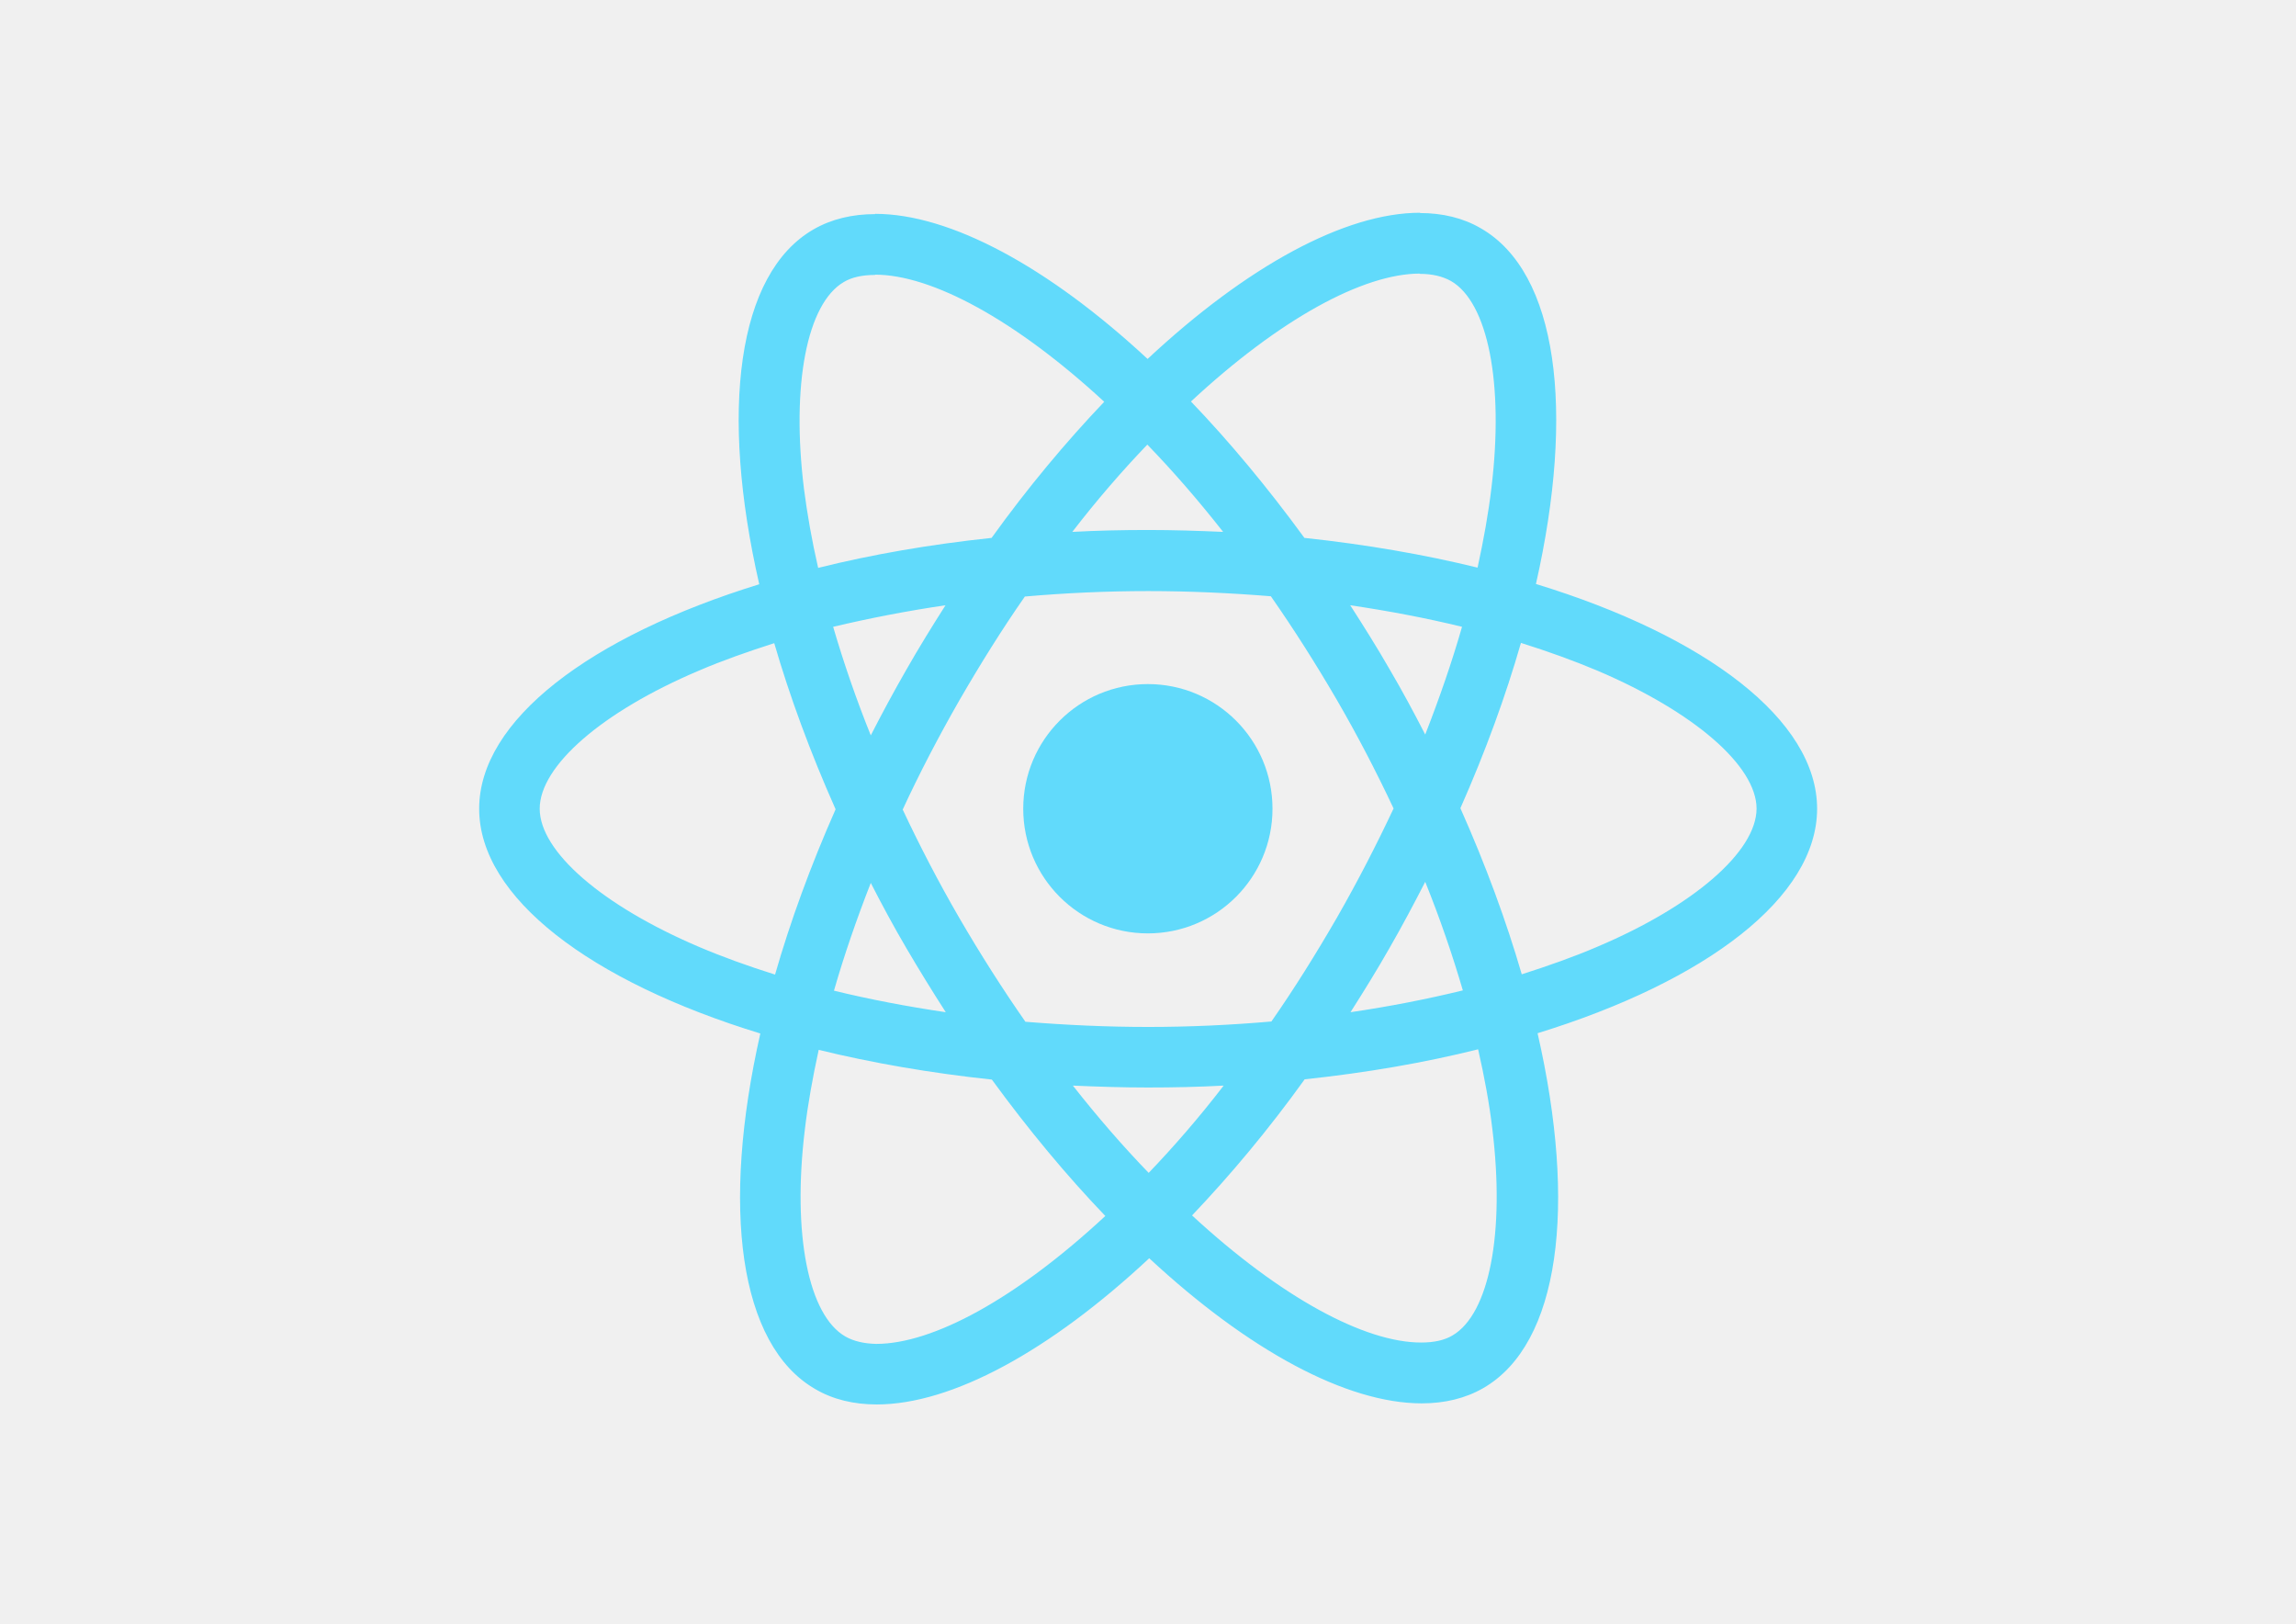
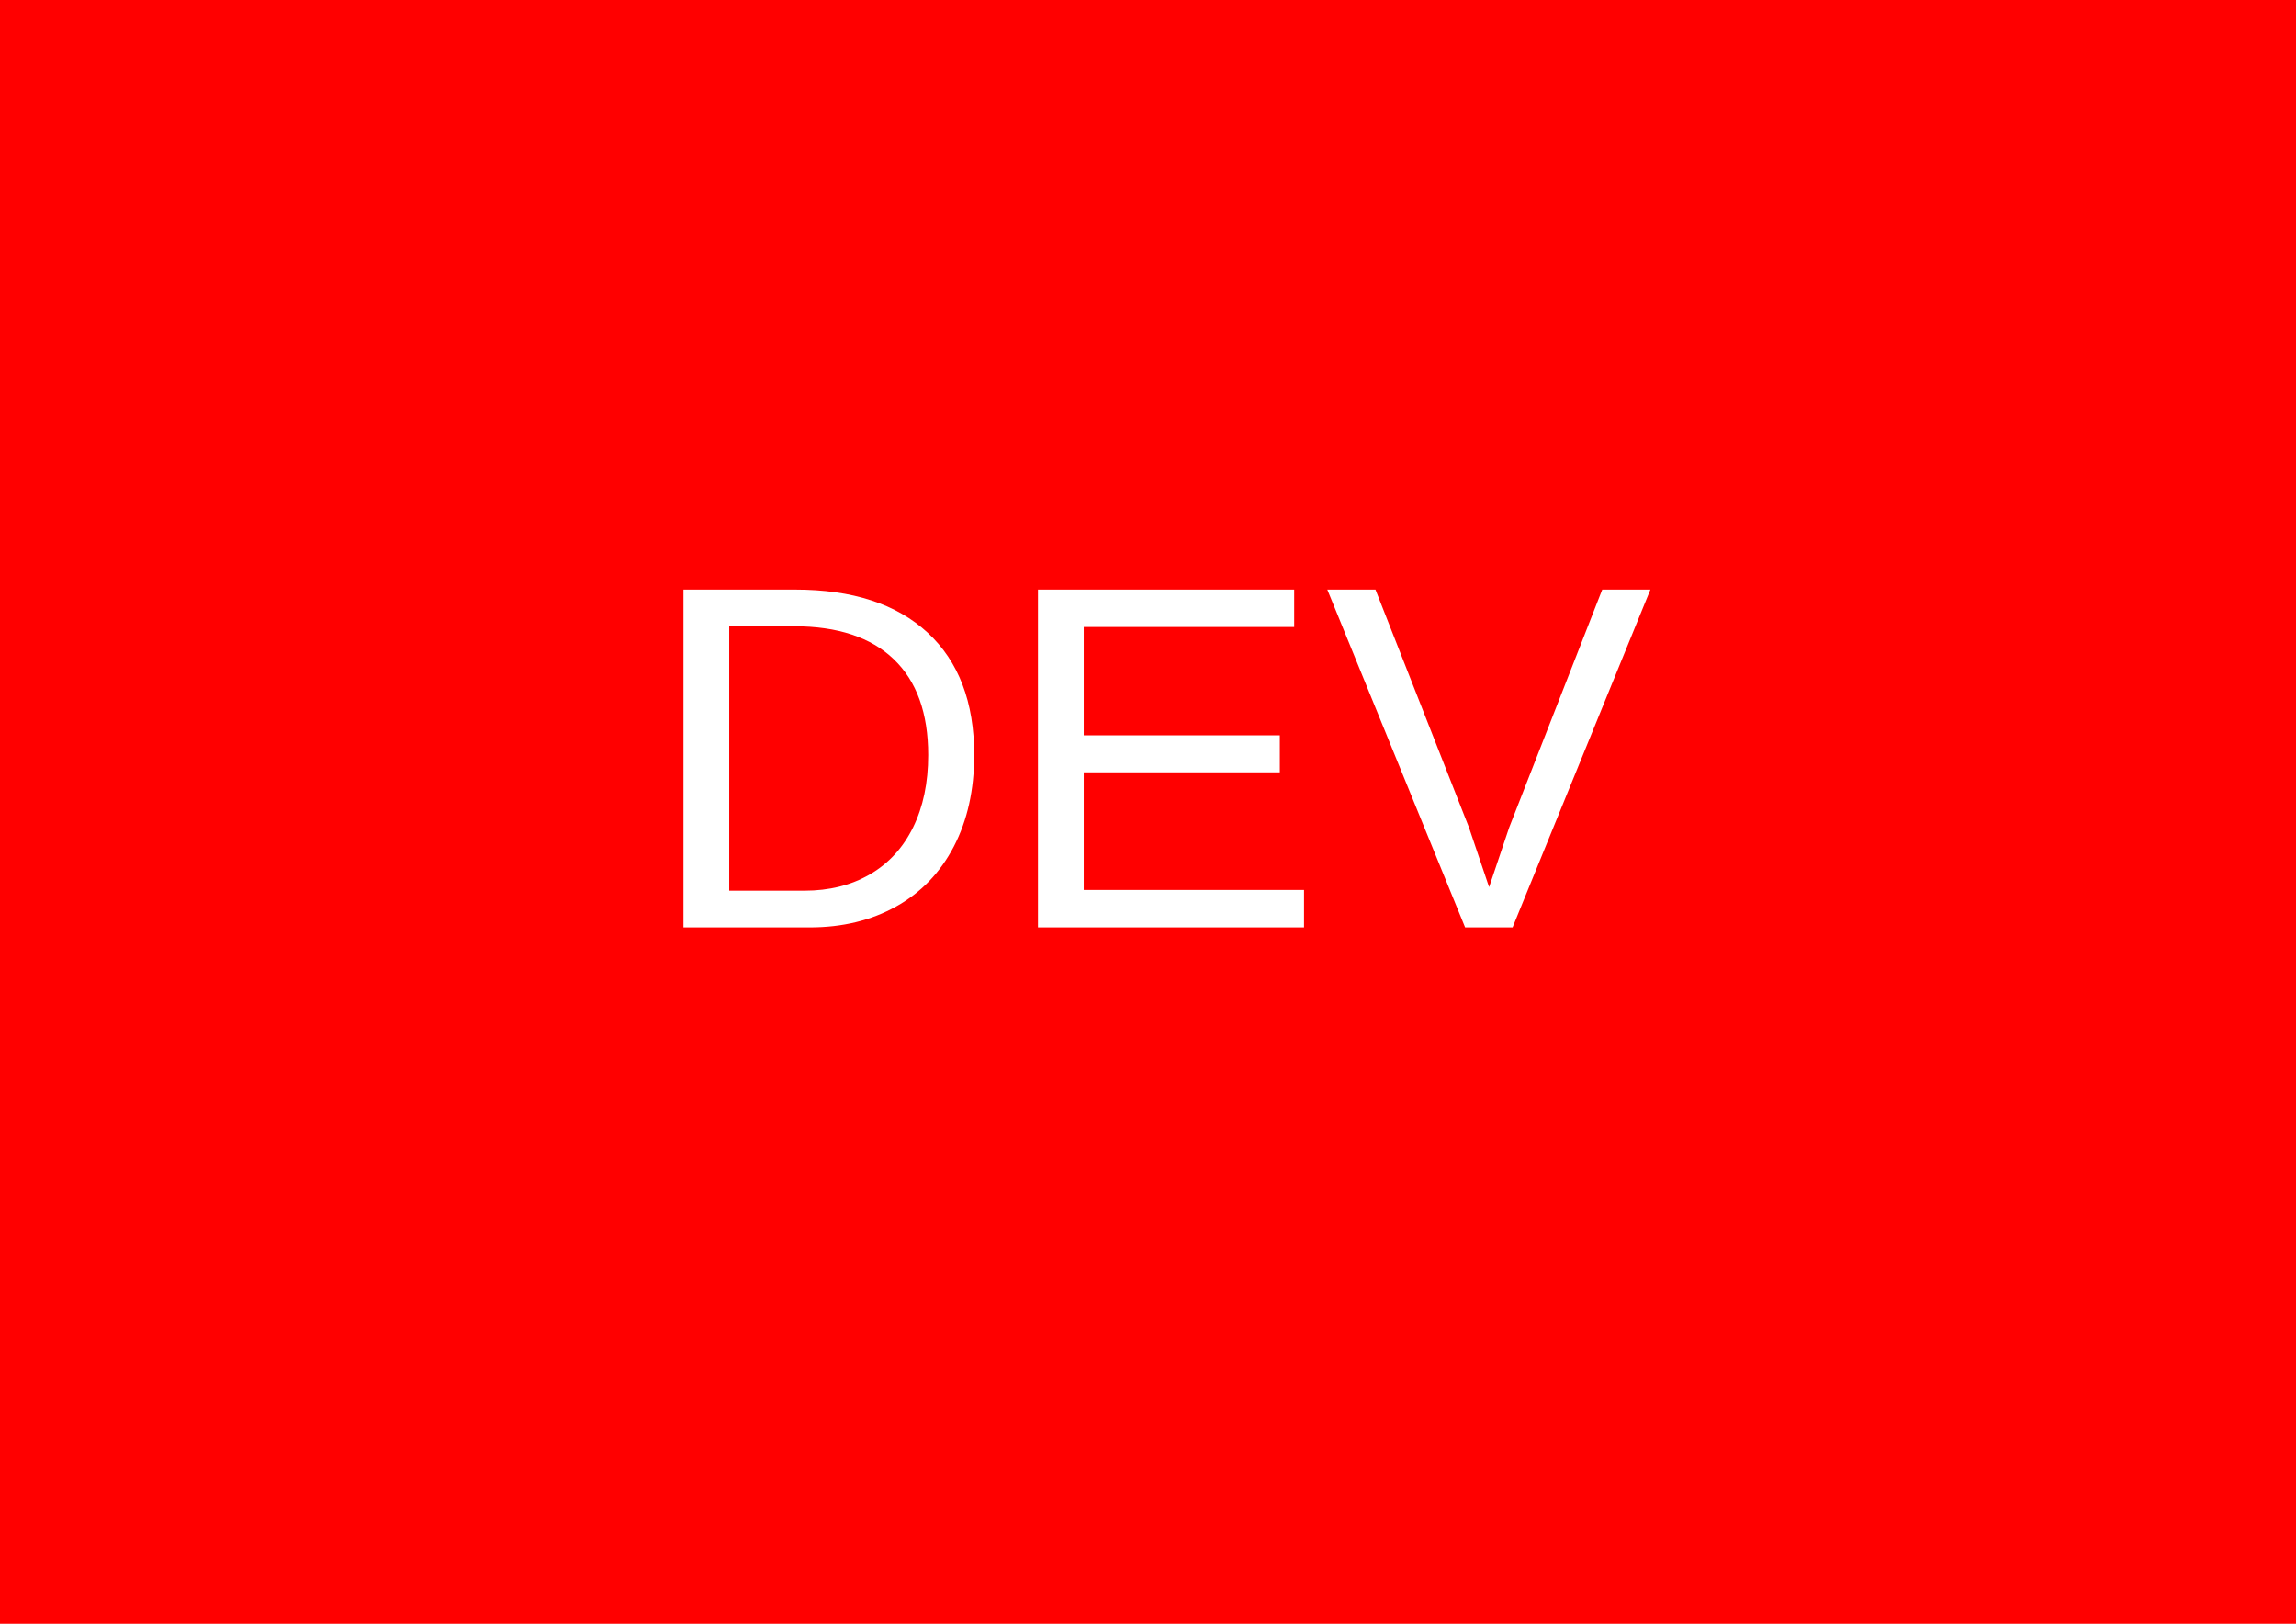
<svg xmlns="http://www.w3.org/2000/svg" viewBox="0 0 841.9 595.3">
-   <g fill="#61DAFB">
-     <path d="M666.3 296.5c0-32.5-40.7-63.3-103.1-82.4 14.4-63.6 8-114.2-20.2-130.4-6.5-3.8-14.1-5.6-22.4-5.6v22.3c4.6 0 8.3.9 11.4 2.6 13.6 7.8 19.5 37.5 14.9 75.7-1.1 9.4-2.9 19.3-5.1 29.4-19.6-4.8-41-8.5-63.5-10.9-13.5-18.5-27.5-35.3-41.6-50 32.6-30.3 63.2-46.9 84-46.9V78c-27.5 0-63.5 19.6-99.9 53.6-36.4-33.8-72.4-53.2-99.9-53.2v22.3c20.7 0 51.4 16.5 84 46.6-14 14.7-28 31.4-41.3 49.9-22.6 2.4-44 6.1-63.6 11-2.3-10-4-19.7-5.2-29-4.7-38.2 1.1-67.9 14.6-75.8 3-1.8 6.9-2.6 11.5-2.6V78.5c-8.4 0-16 1.8-22.6 5.6-28.1 16.2-34.4 66.7-19.9 130.1-62.2 19.2-102.7 49.9-102.7 82.3 0 32.5 40.7 63.3 103.1 82.4-14.4 63.6-8 114.2 20.2 130.4 6.5 3.8 14.1 5.6 22.5 5.6 27.5 0 63.5-19.6 99.9-53.6 36.4 33.8 72.4 53.2 99.9 53.2 8.4 0 16-1.8 22.6-5.6 28.1-16.2 34.4-66.7 19.9-130.1 62-19.1 102.5-49.9 102.5-82.3zm-130.2-66.7c-3.7 12.9-8.3 26.2-13.5 39.5-4.1-8-8.4-16-13.1-24-4.6-8-9.5-15.8-14.4-23.4 14.2 2.1 27.9 4.7 41 7.9zm-45.8 106.5c-7.8 13.5-15.8 26.3-24.1 38.2-14.9 1.3-30 2-45.2 2-15.1 0-30.2-.7-45-1.9-8.3-11.9-16.4-24.6-24.2-38-7.6-13.1-14.5-26.4-20.8-39.8 6.2-13.4 13.2-26.8 20.7-39.9 7.8-13.5 15.8-26.3 24.1-38.2 14.9-1.3 30-2 45.2-2 15.1 0 30.2.7 45 1.9 8.3 11.9 16.4 24.6 24.2 38 7.6 13.1 14.5 26.4 20.8 39.8-6.3 13.4-13.2 26.8-20.7 39.9zm32.3-13c5.4 13.4 10 26.8 13.8 39.8-13.1 3.2-26.9 5.9-41.2 8 4.9-7.7 9.8-15.6 14.4-23.7 4.6-8 8.9-16.1 13-24.1zM421.2 430c-9.3-9.6-18.6-20.3-27.8-32 9 .4 18.2.7 27.5.7 9.4 0 18.7-.2 27.8-.7-9 11.7-18.3 22.4-27.5 32zm-74.4-58.9c-14.2-2.1-27.9-4.7-41-7.9 3.7-12.9 8.3-26.2 13.5-39.5 4.1 8 8.4 16 13.1 24 4.7 8 9.5 15.8 14.4 23.4zM420.7 163c9.3 9.6 18.6 20.3 27.8 32-9-.4-18.2-.7-27.5-.7-9.4 0-18.7.2-27.8.7 9-11.7 18.3-22.4 27.5-32zm-74 58.9c-4.9 7.7-9.8 15.6-14.4 23.7-4.6 8-8.9 16-13 24-5.4-13.4-10-26.8-13.8-39.8 13.1-3.1 26.9-5.8 41.2-7.9zm-90.5 125.2c-35.4-15.1-58.3-34.9-58.3-50.6 0-15.7 22.9-35.6 58.3-50.6 8.6-3.7 18-7 27.7-10.1 5.7 19.6 13.2 40 22.5 60.9-9.2 20.8-16.6 41.1-22.2 60.6-9.9-3.1-19.3-6.5-28-10.2zM310 490c-13.6-7.8-19.5-37.5-14.9-75.7 1.1-9.4 2.9-19.3 5.1-29.4 19.6 4.8 41 8.5 63.5 10.9 13.5 18.5 27.5 35.3 41.6 50-32.6 30.3-63.2 46.9-84 46.9-4.5-.1-8.3-1-11.3-2.7zm237.2-76.2c4.7 38.2-1.1 67.9-14.6 75.8-3 1.8-6.9 2.6-11.5 2.6-20.7 0-51.4-16.5-84-46.6 14-14.7 28-31.4 41.3-49.9 22.6-2.4 44-6.1 63.6-11 2.3 10.1 4.1 19.8 5.2 29.1zm38.5-66.7c-8.6 3.7-18 7-27.7 10.1-5.7-19.6-13.2-40-22.5-60.9 9.2-20.8 16.6-41.1 22.2-60.6 9.9 3.1 19.3 6.5 28.1 10.2 35.4 15.1 58.3 34.9 58.3 50.6-.1 15.7-23 35.6-58.4 50.6zM320.8 78.4z" />
-     <circle cx="420.9" cy="296.5" r="45.7" />
-     <path d="M520.5 78.1z" />
-   </g>
+   <rect width="841.9" height="595.3" fill="#FF0000" />
+   <text x="420.9" y="340" font-size="180" fill="white" text-anchor="middle" font-family="Arial">DEV</text>
</svg>
